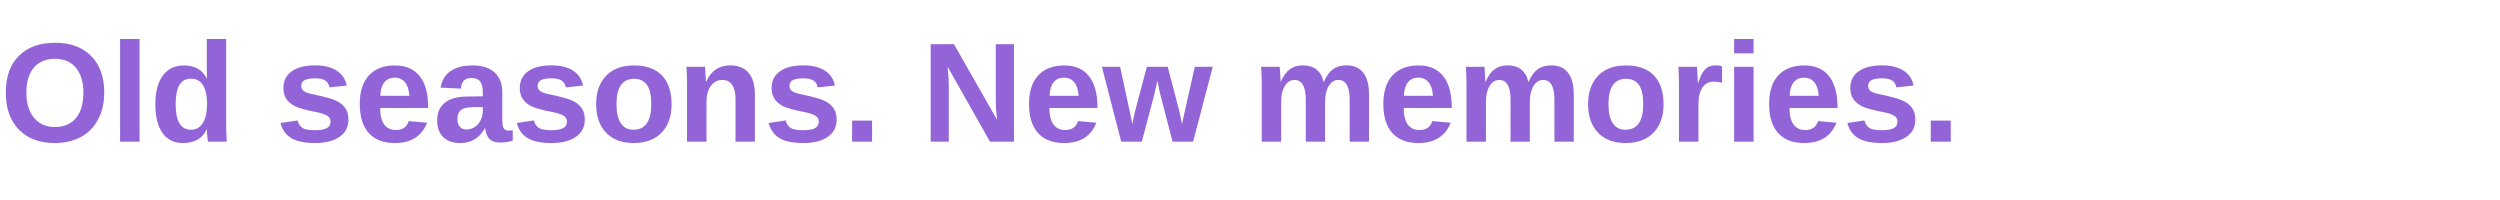
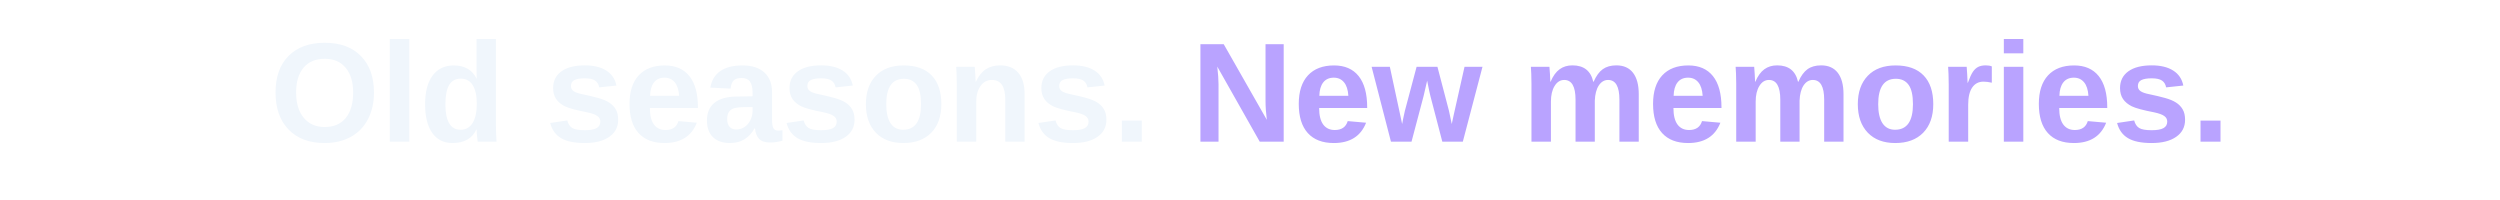
<svg xmlns="http://www.w3.org/2000/svg" width="600" height="48" viewBox="0 0 600 48" role="img" aria-labelledby="title">
-   <text x="0" y="34" fill="#9264d7" font-family="Arial, Helvetica, sans-serif" font-size="34" font-weight="700">Old seasons. New memories.</text>
+   <text x="300" y="34" text-anchor="middle" fill="#f0f6fc" font-family="Arial, Helvetica, sans-serif" font-size="34" font-weight="700">Old seasons. <tspan fill="#b9a3ff">New memories.</tspan>
+   </text>
</svg>
